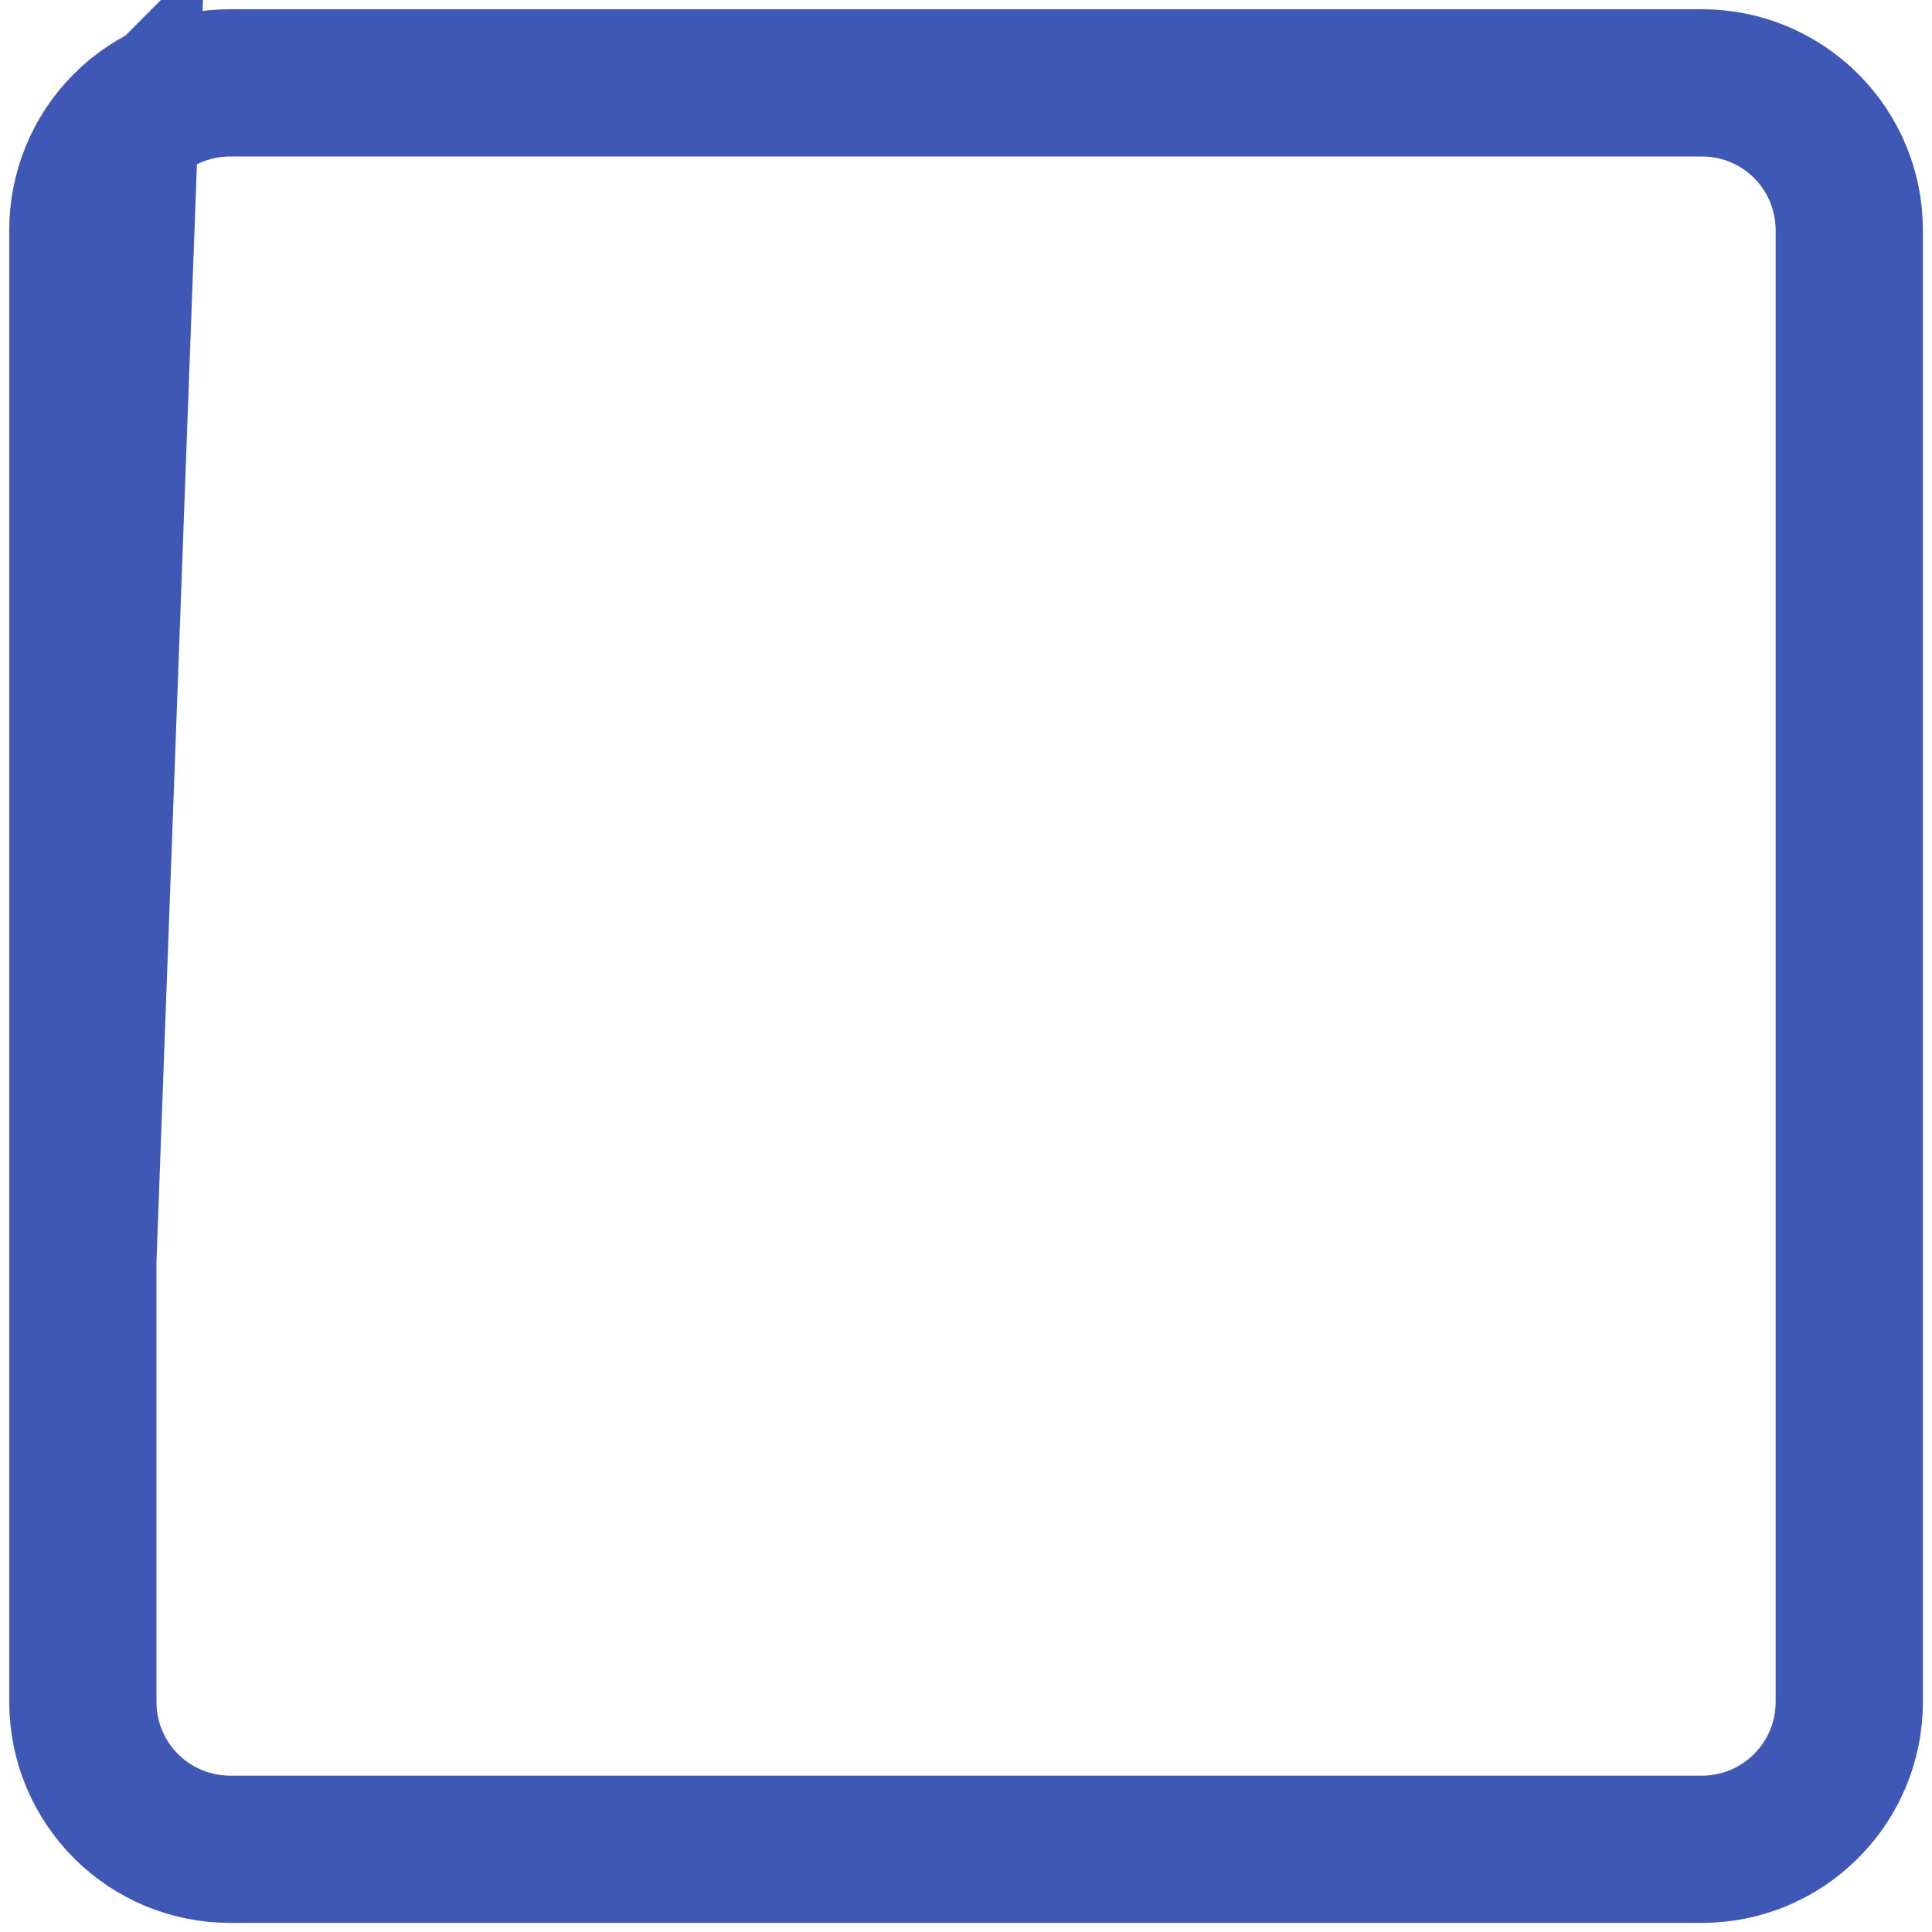
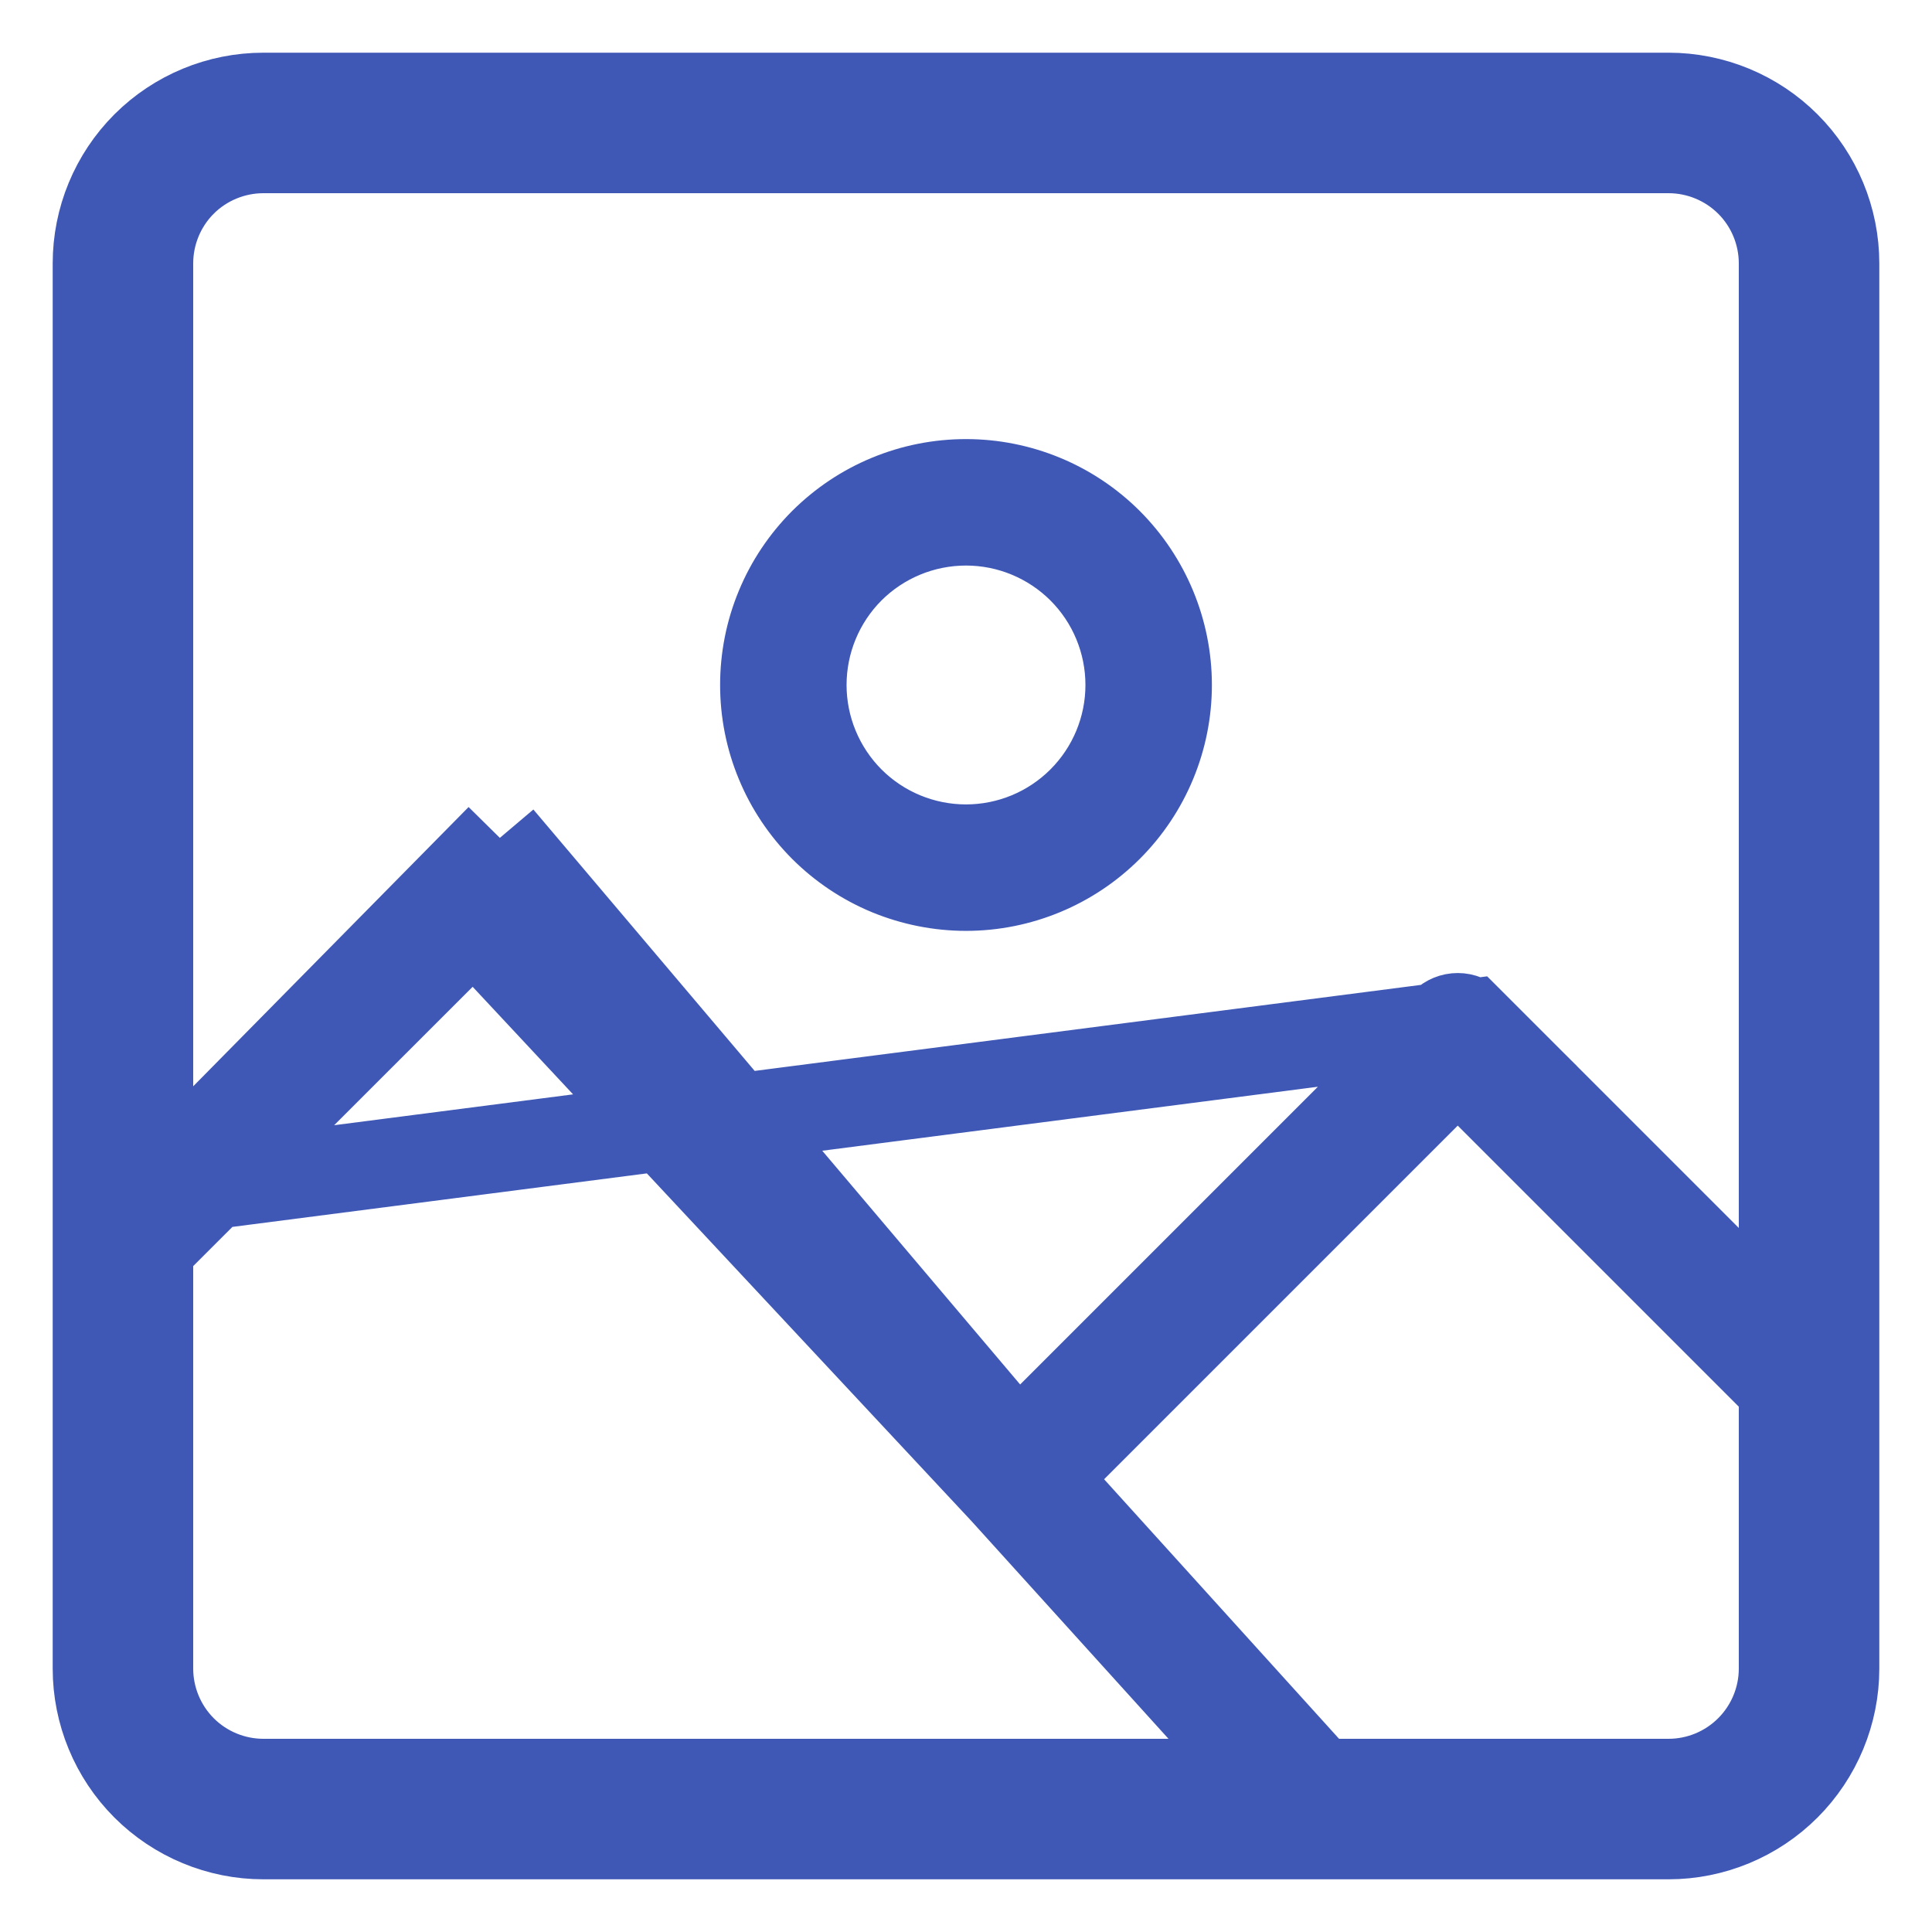
- <svg xmlns="http://www.w3.org/2000/svg" width="14" height="14" viewBox="0 0 14 14" fill="none">
-   <path d="M0.634 9.071V7.922V1.667C0.634 1.393 0.742 1.13 0.936 0.936L0.634 9.071ZM0.634 9.071V9.129M0.634 9.071V9.129M0.634 9.129V9.279V12.334C0.634 12.608 0.742 12.87 0.936 13.064C1.13 13.258 1.393 13.367 1.667 13.367H8.537H9.61H9.664H9.832H12.334C12.608 13.367 12.87 13.258 13.064 13.064C13.258 12.87 13.367 12.608 13.367 12.334V10.345V10.196V10.138V8.988V1.667C13.367 1.393 13.258 1.13 13.064 0.936C12.87 0.742 12.608 0.634 12.334 0.634H1.667C1.393 0.634 1.13 0.742 0.936 0.936L0.634 9.129ZM1.667 0.567H12.334C12.625 0.567 12.905 0.683 13.111 0.889C13.318 1.095 13.434 1.375 13.434 1.667V12.334C13.434 12.625 13.318 12.905 13.111 13.111C12.905 13.318 12.625 13.434 12.334 13.434H1.667C1.375 13.434 1.095 13.318 0.889 13.111C0.683 12.905 0.567 12.625 0.567 12.334V1.667C0.567 1.375 0.683 1.095 0.889 0.889C1.095 0.683 1.375 0.567 1.667 0.567Z" stroke="#3F58B6" />
+ <svg xmlns="http://www.w3.org/2000/svg" width="22" height="22" viewBox="0 0 22 22" fill="none">
+   <path d="M1.7 13.589V12.382V3C1.7 2.655 1.837 2.324 2.08 2.08L2.434 2.434L2.08 2.08C2.324 1.837 2.655 1.7 3 1.7H19C19.344 1.7 19.675 1.837 19.919 2.08C20.163 2.324 20.3 2.655 20.3 3V13.982V15.189L19.446 14.336L16.755 11.645L1.7 13.589ZM1.7 13.589L2.553 12.736L5.244 10.044L5.245 10.044C5.266 10.023 5.291 10.006 5.318 9.995C5.345 9.984 5.375 9.979 5.404 9.979C5.434 9.98 5.463 9.986 5.49 9.998L5.692 9.541M1.7 13.589L5.692 9.541M5.692 9.541L5.49 9.998C5.517 10.01 5.541 10.027 5.561 10.048C5.561 10.049 5.561 10.049 5.561 10.049L11.232 16.125L11.586 16.503M5.692 9.541L11.586 16.503M11.586 16.503L11.952 16.137M11.586 16.503L11.952 16.137M11.952 16.137L16.444 11.645M11.952 16.137L16.444 11.645M16.444 11.645L16.444 11.644C16.486 11.603 16.541 11.58 16.6 11.58C16.658 11.58 16.714 11.603 16.755 11.644L16.444 11.645ZM1.846 14.064L1.7 14.21V14.417V19C1.7 19.344 1.837 19.675 2.08 19.919C2.324 20.163 2.655 20.3 3 20.3H13.305H14.432L13.676 19.464L11.42 16.971L11.42 16.971L11.415 16.966L5.747 10.895L5.394 10.517L5.029 10.883L1.846 14.064ZM14.877 20.135L15.026 20.3H15.248H19C19.344 20.3 19.675 20.163 19.919 19.919C20.163 19.675 20.3 19.344 20.3 19V16.017V15.81L20.153 15.664L16.953 12.464L16.6 12.11L16.246 12.464L12.219 16.491L11.882 16.827L12.202 17.18L14.877 20.135ZM3 1.1H19C19.503 1.1 19.987 1.3 20.343 1.656C20.699 2.012 20.9 2.496 20.9 3V19C20.9 19.503 20.699 19.987 20.343 20.343C19.987 20.699 19.503 20.9 19 20.9H3C2.496 20.9 2.012 20.699 1.656 20.343C1.3 19.987 1.1 19.503 1.1 19V3C1.1 2.496 1.3 2.012 1.656 1.656C2.012 1.3 2.496 1.1 3 1.1ZM9.684 6.484C9.336 6.833 9.14 7.306 9.14 7.8C9.14 8.293 9.336 8.766 9.684 9.115C10.033 9.464 10.506 9.66 11 9.66C11.493 9.66 11.966 9.464 12.315 9.115C12.664 8.766 12.86 8.293 12.86 7.8C12.86 7.306 12.664 6.833 12.315 6.484C11.966 6.136 11.493 5.94 11 5.94C10.506 5.94 10.033 6.136 9.684 6.484ZM10.119 5.675C10.399 5.559 10.698 5.5 11 5.5C11.61 5.5 12.195 5.742 12.626 6.173C13.057 6.605 13.3 7.19 13.3 7.8C13.3 8.41 13.057 8.995 12.626 9.426C12.195 9.857 11.61 10.1 11 10.1C10.698 10.1 10.399 10.04 10.119 9.925C9.84 9.809 9.587 9.64 9.373 9.426C9.16 9.212 8.99 8.959 8.875 8.68C8.759 8.401 8.7 8.102 8.7 7.8C8.7 7.498 8.759 7.198 8.875 6.919C8.99 6.64 9.16 6.387 9.373 6.173C9.587 5.96 9.84 5.79 10.119 5.675Z" stroke="#3F58B6" />
</svg>
